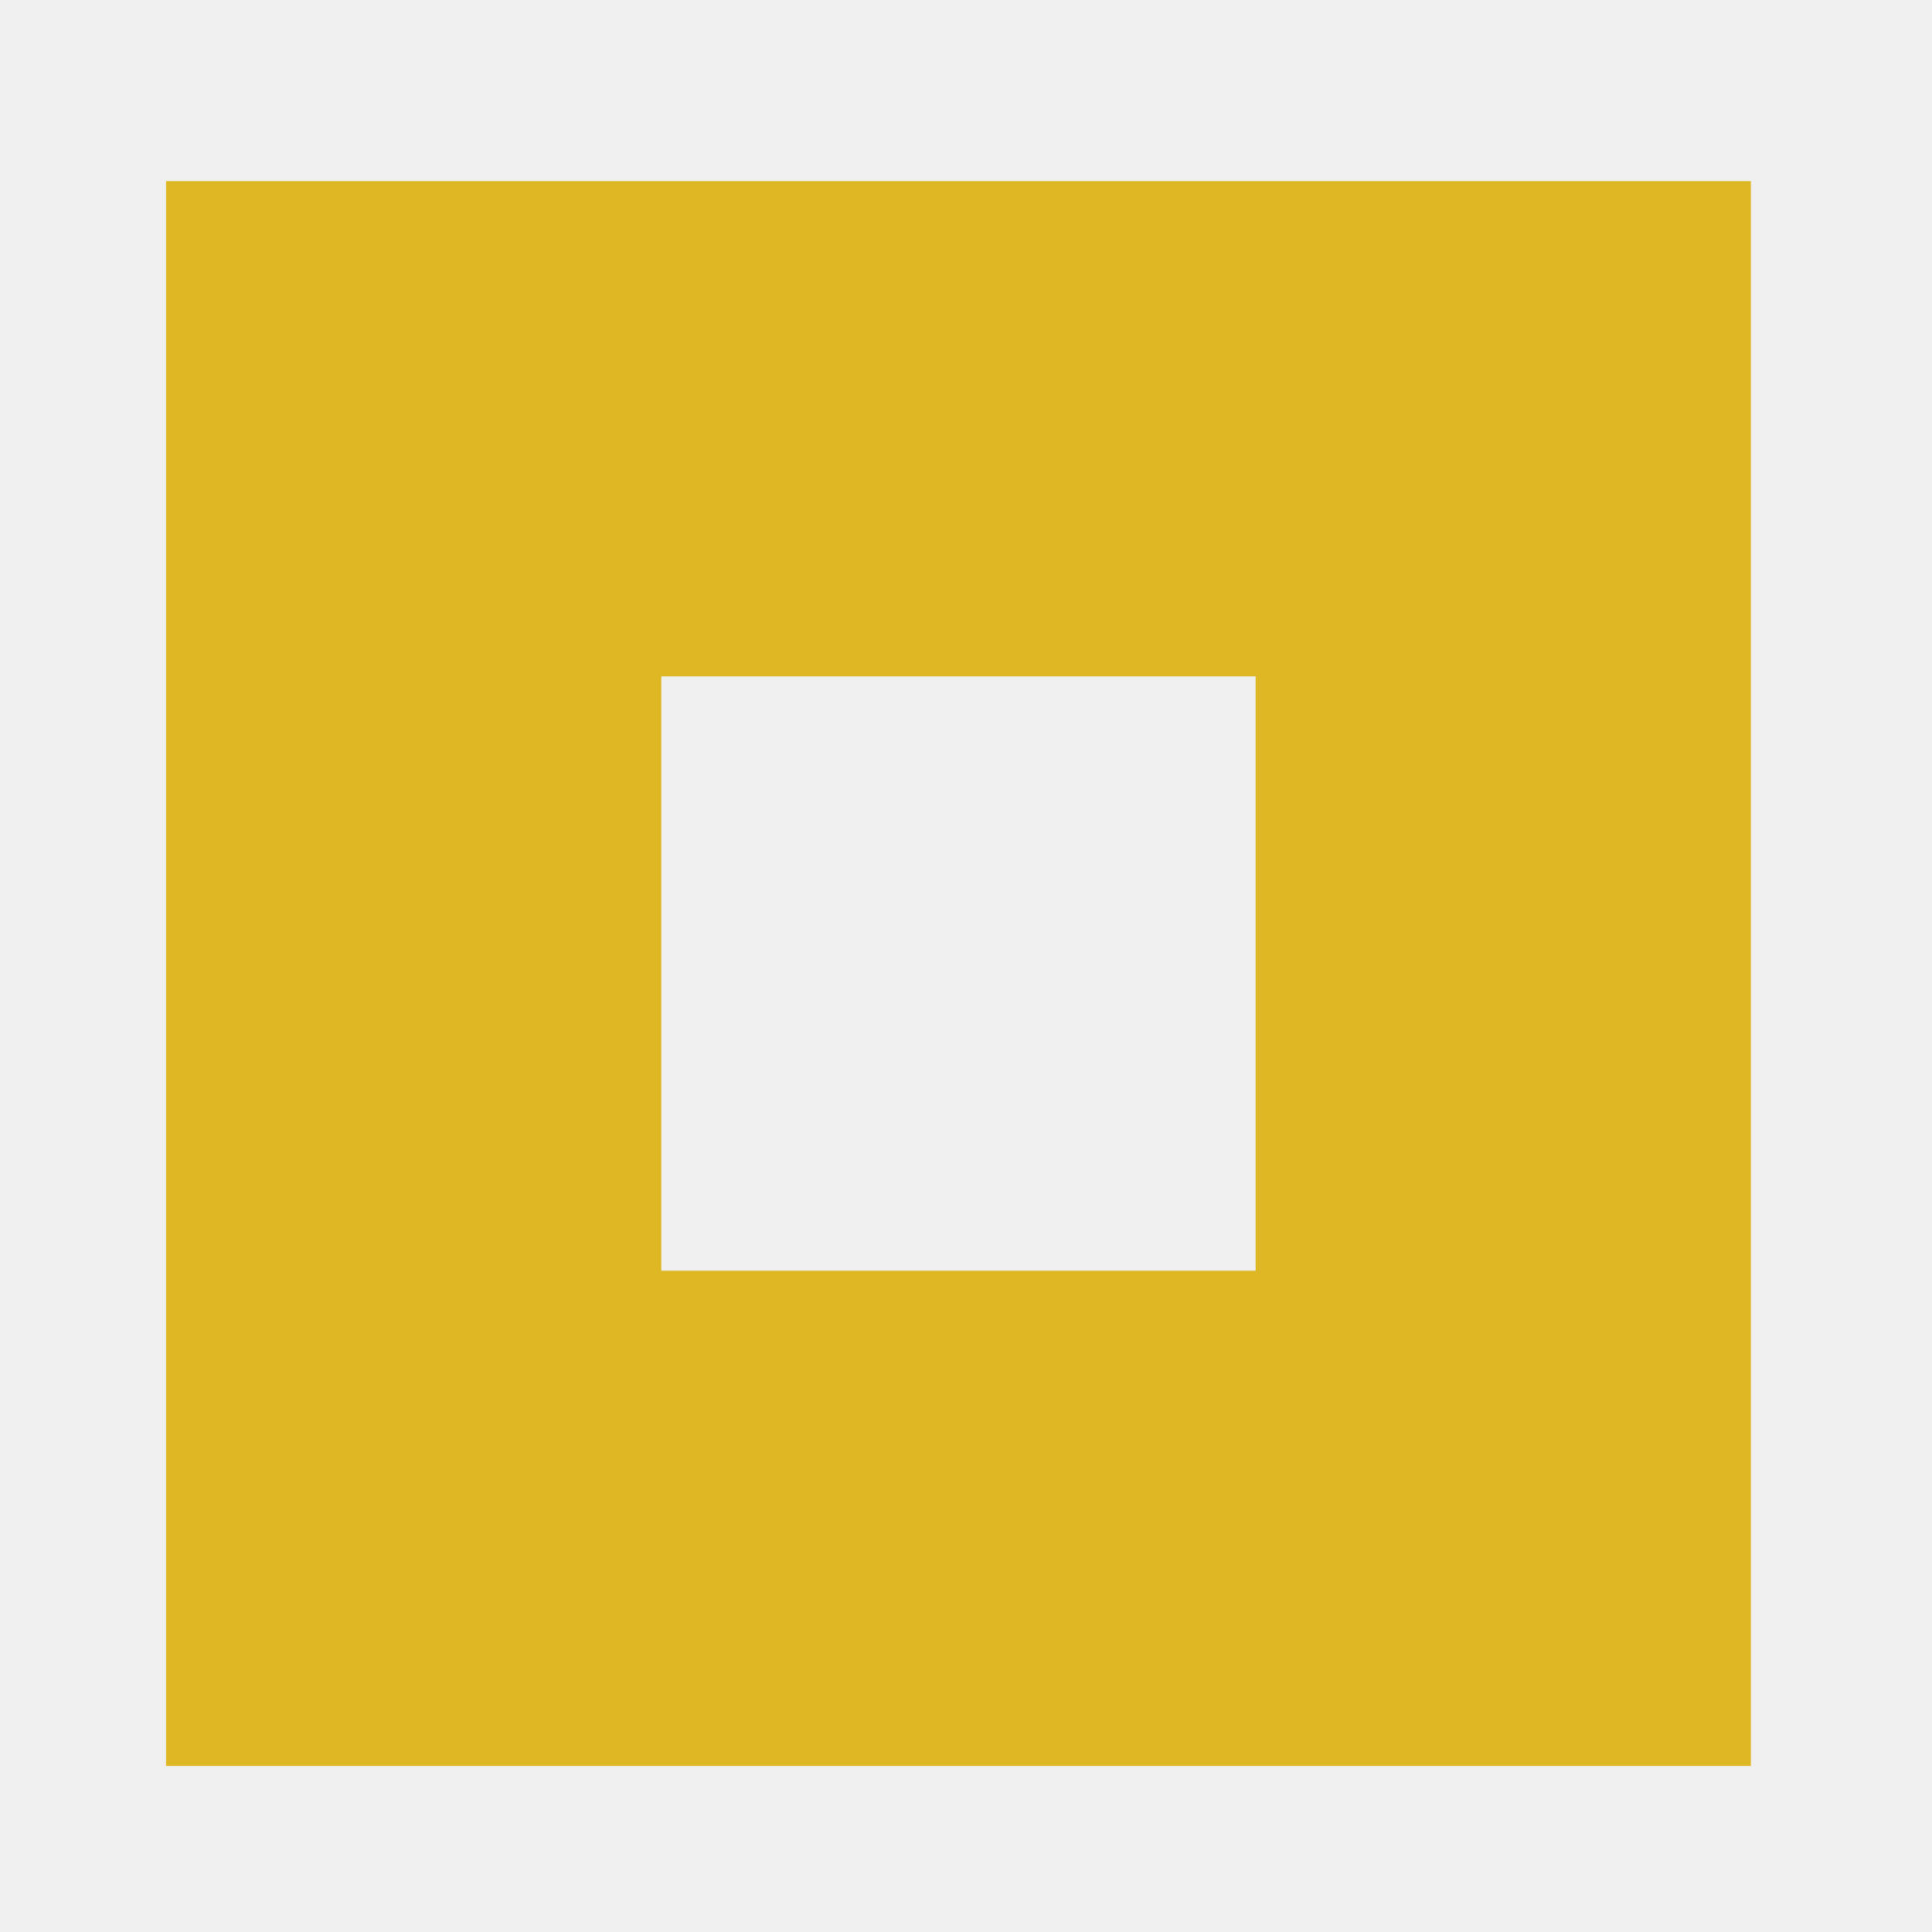
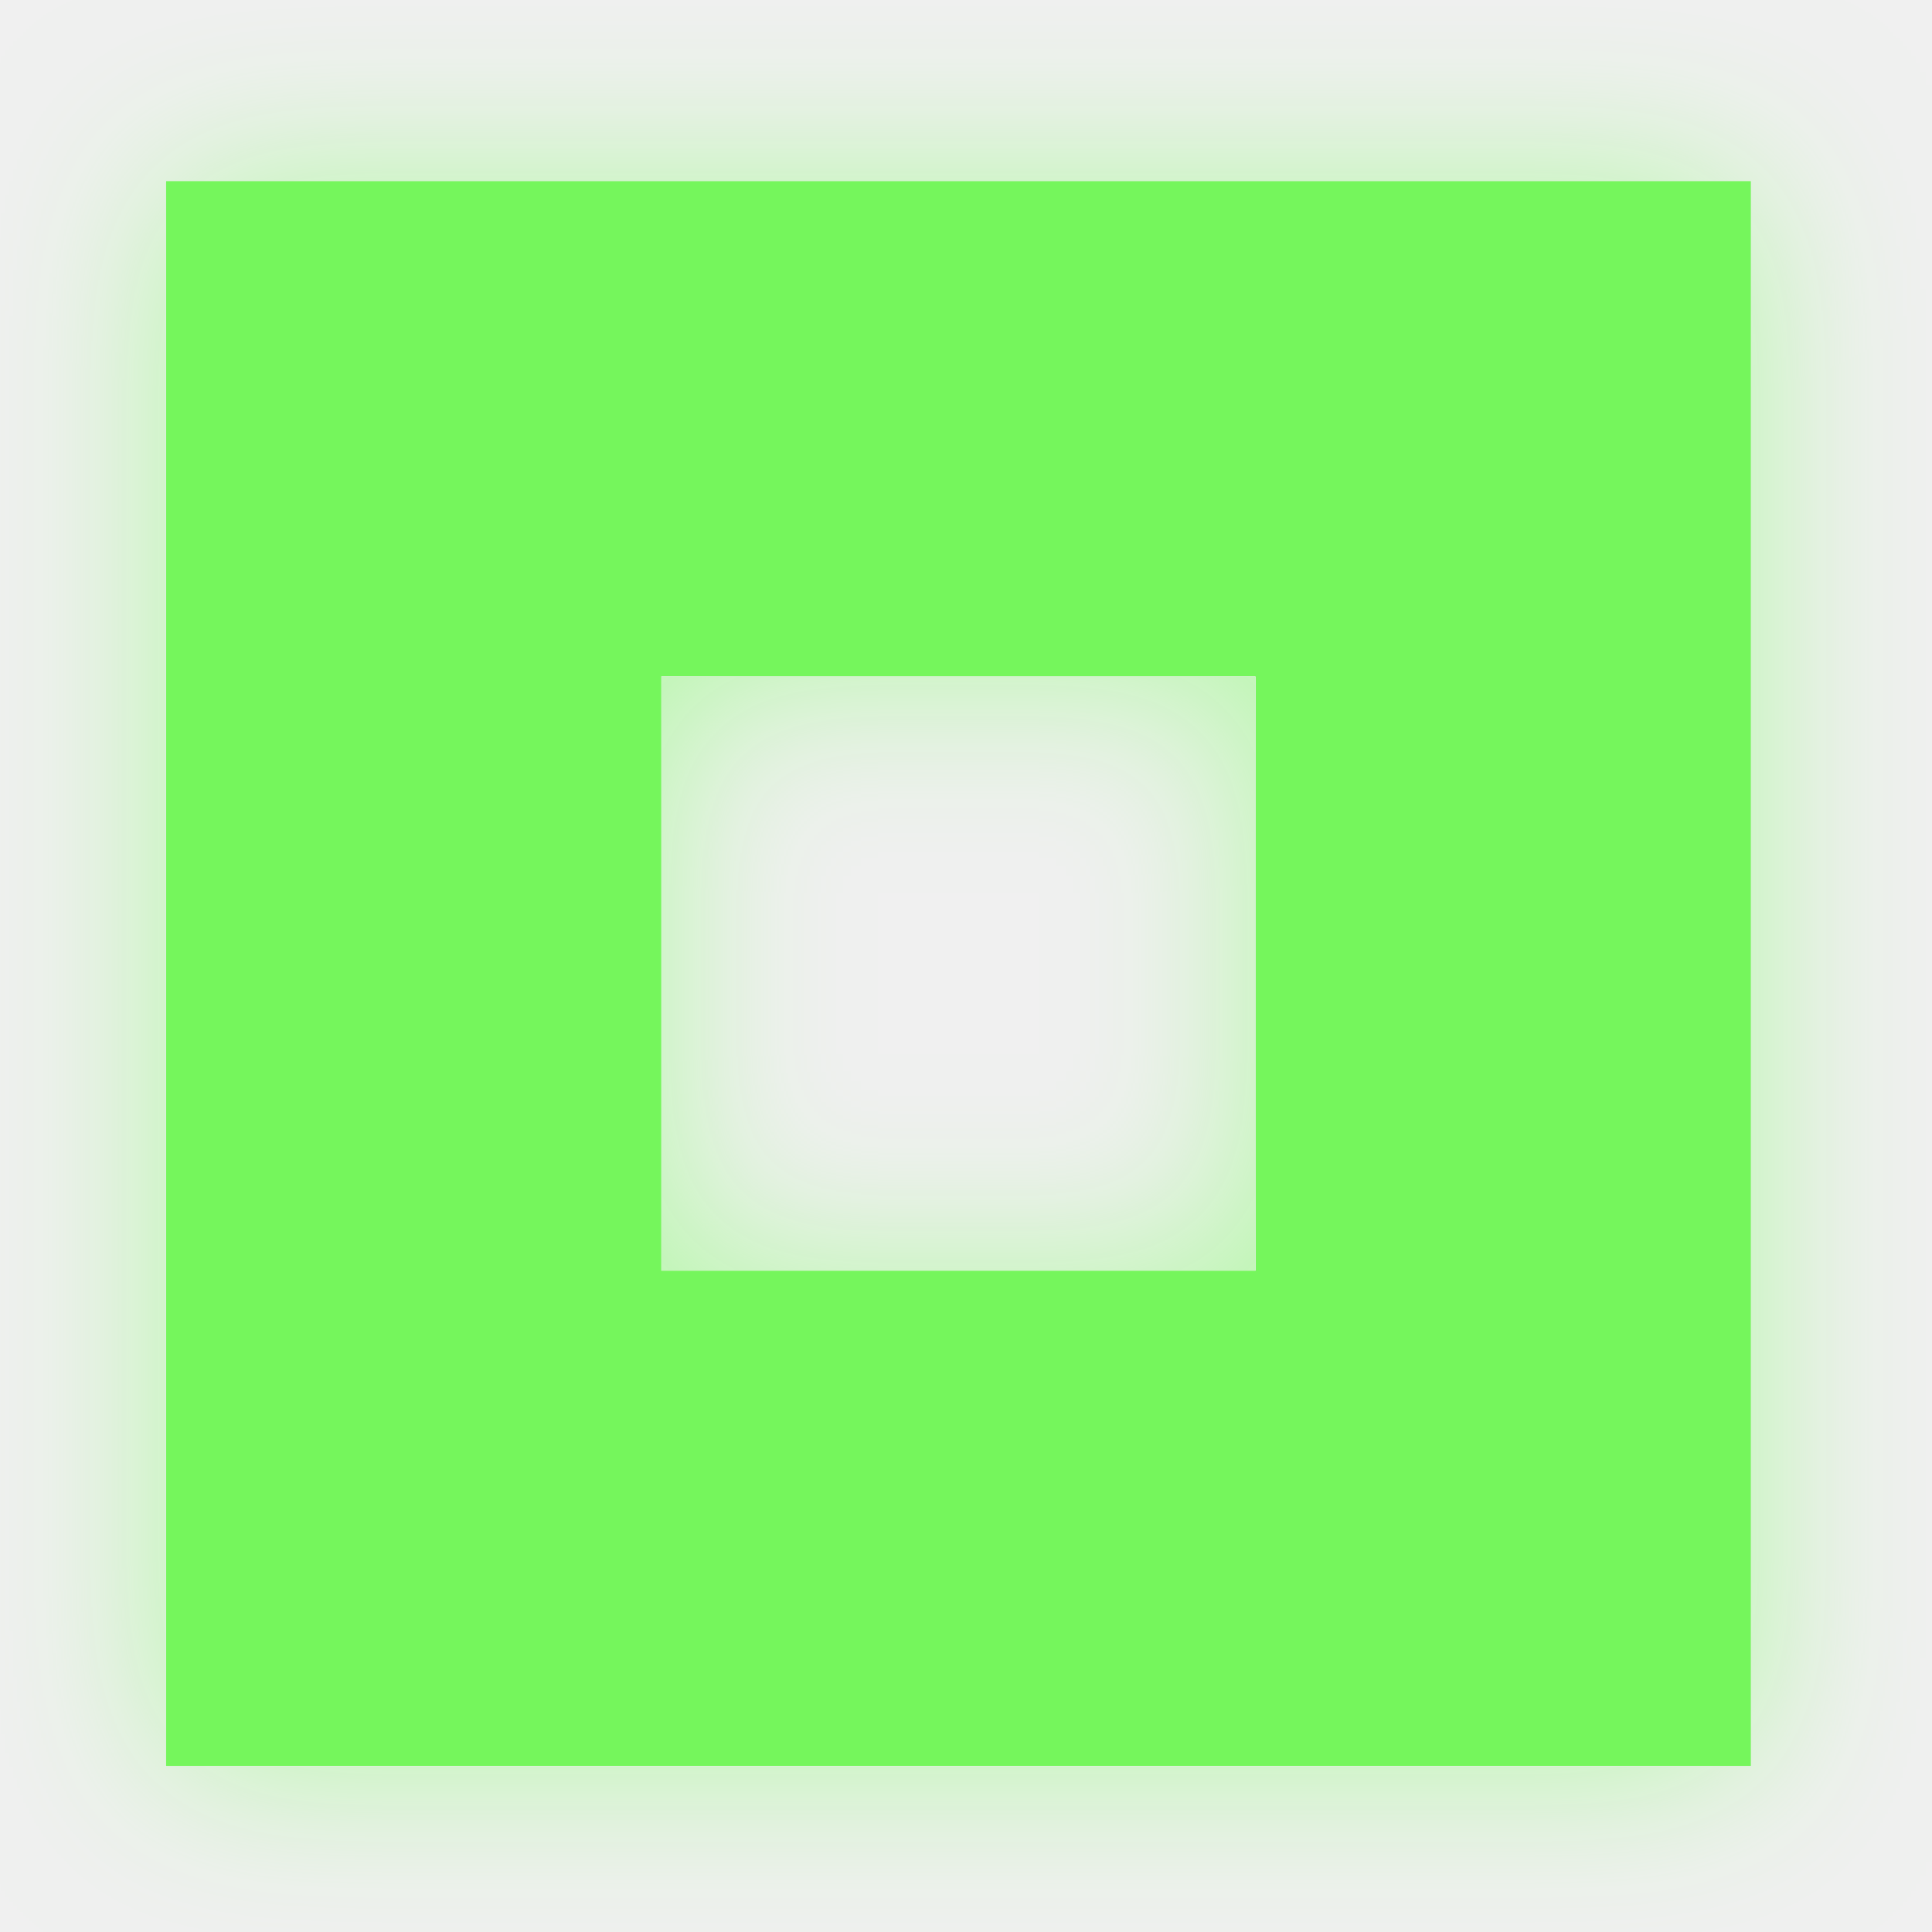
<svg xmlns="http://www.w3.org/2000/svg" width="128" height="128" viewBox="0 0 128 128" fill="none">
-   <path d="M116 12V117H11V12H116ZM43.812 84.188H83.188V44.812H43.812V84.188Z" fill="#DDB724" />
+   <g clip-path="url(#clip0_87_125)">
+     <g filter="url(#filter0_d_87_125)">
+       <path d="M116 12V117H11V12H116ZM43.812 84.188H83.188V44.812H43.812V84.188Z" fill="#75F65C" />
+     </g>
+   </g>
+   <defs>
+     <filter id="filter0_d_87_125" x="-1" y="0" width="129" height="129" filterUnits="userSpaceOnUse" color-interpolation-filters="sRGB">
+       <feFlood flood-opacity="0" result="BackgroundImageFix" />
+       <feColorMatrix in="SourceAlpha" type="matrix" values="0 0 0 0 0 0 0 0 0 0 0 0 0 0 0 0 0 0 127 0" result="hardAlpha" />
+       <feOffset />
+       <feGaussianBlur stdDeviation="6" />
+       <feComposite in2="hardAlpha" operator="out" />
+       <feColorMatrix type="matrix" values="0 0 0 0 0.478 0 0 0 0 1 0 0 0 0 0.376 0 0 0 0.5 0" />
+       <feBlend mode="normal" in2="BackgroundImageFix" result="effect1_dropShadow_87_125" />
+       <feBlend mode="normal" in="SourceGraphic" in2="effect1_dropShadow_87_125" result="shape" />
+     </filter>
+     <clipPath id="clip0_87_125">
+       <rect width="128" height="128" fill="white" />
+     </clipPath>
+   </defs>
</svg>
